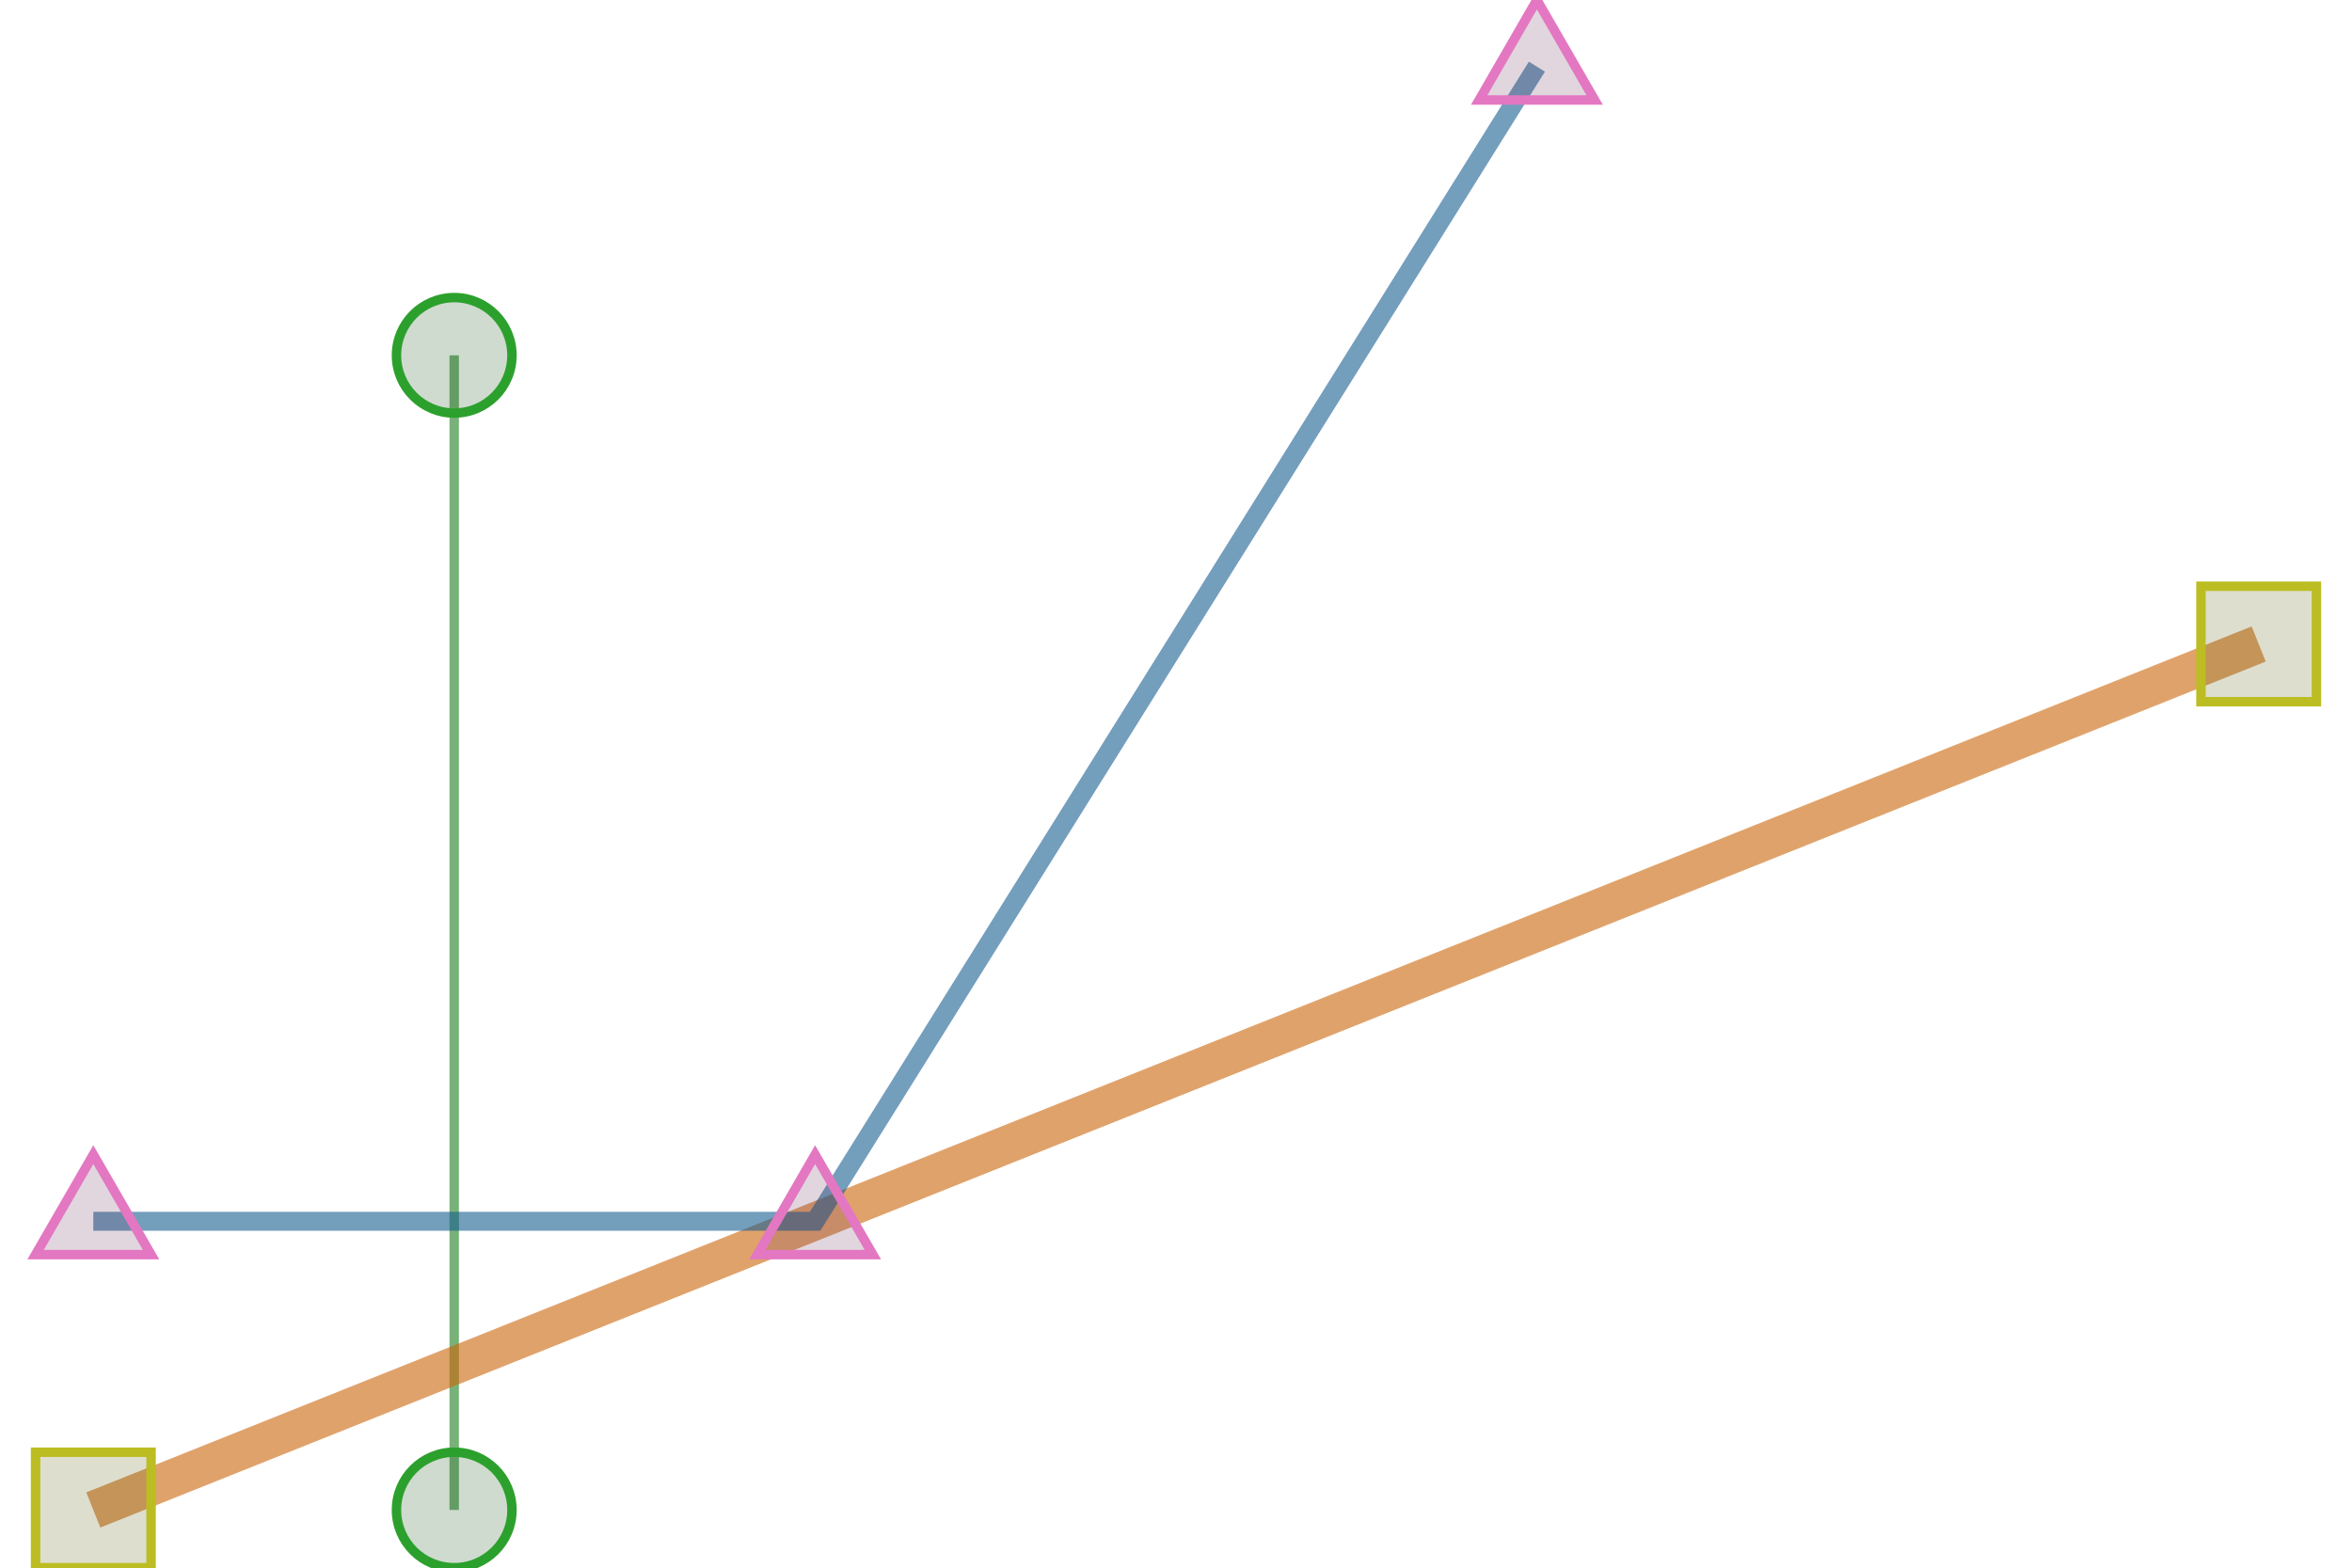
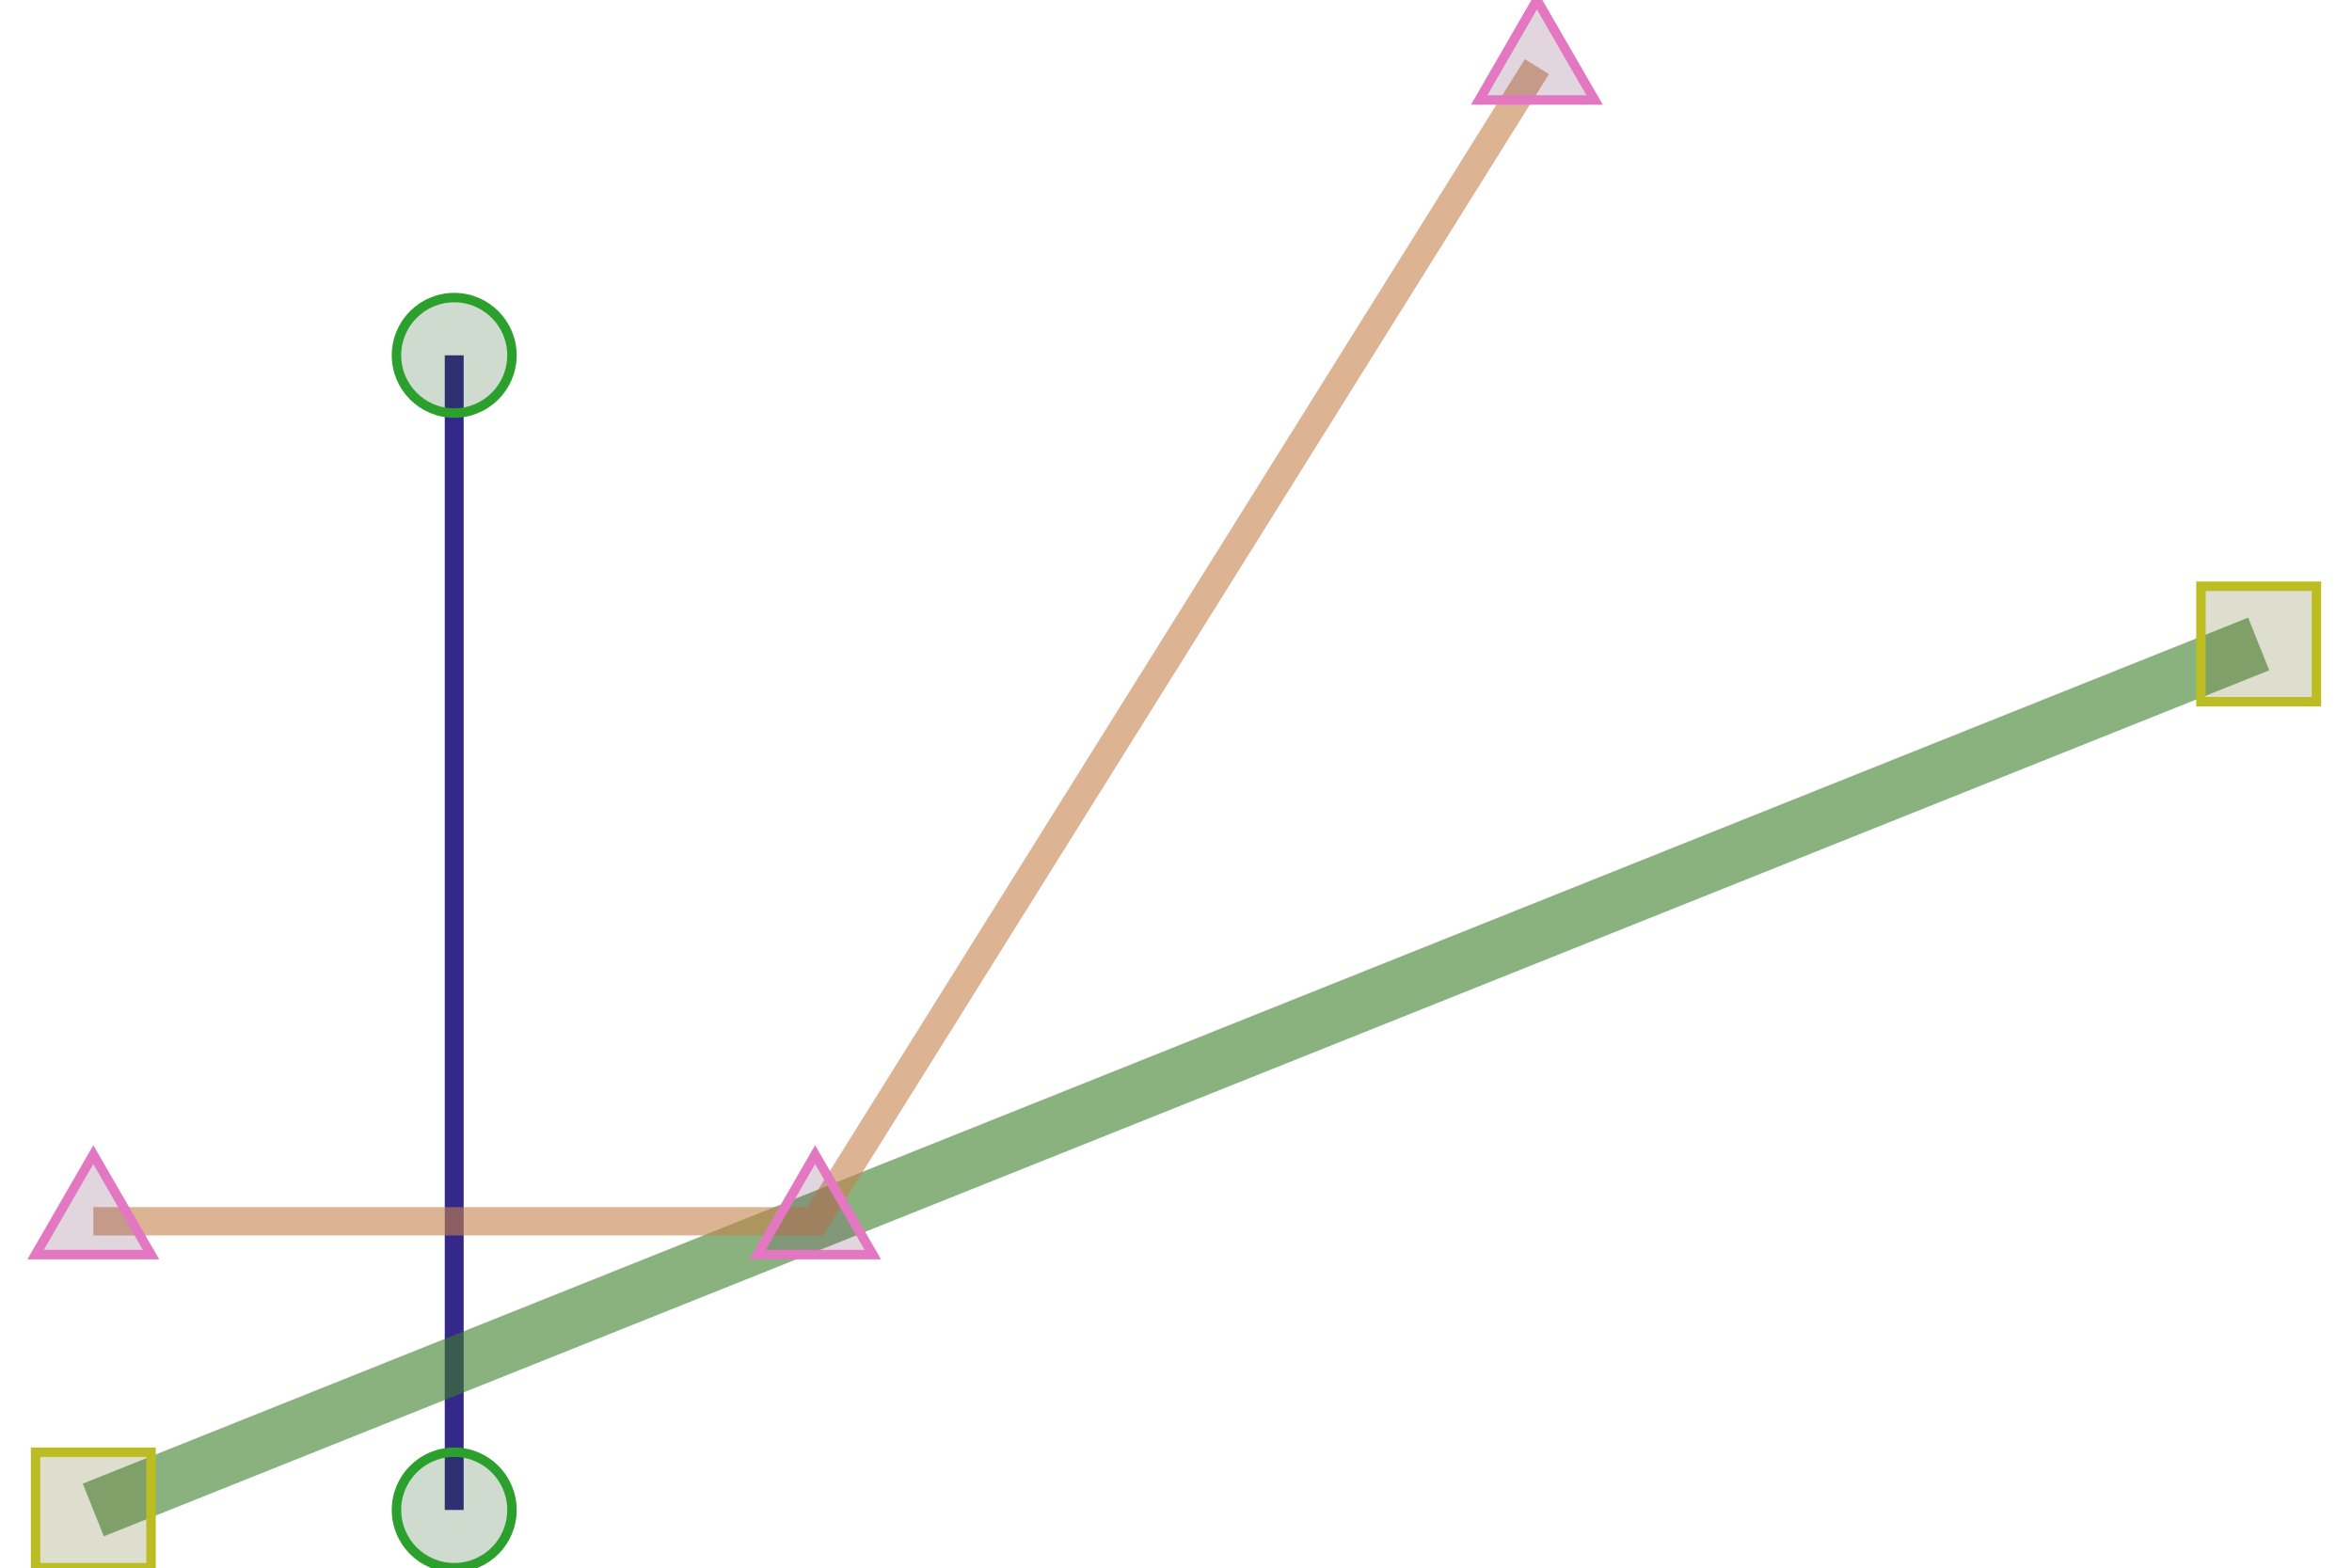
- <svg xmlns="http://www.w3.org/2000/svg" height="200" stroke-opacity="1" viewBox="0 0 300 200" font-size="1" width="300" stroke="rgb(0,0,0)" version="1.1">
+ <svg xmlns="http://www.w3.org/2000/svg" height="400" stroke-opacity="1" viewBox="0 0 600 400" font-size="1" width="600" stroke="rgb(0,0,0)" version="1.1">
  <defs>
  </defs>
-   <g stroke-linejoin="miter" stroke-opacity="0.6" fill-opacity="0.0" stroke="rgb(33,127,33)" stroke-width="1.206" fill="rgb(0,0,0)" stroke-linecap="butt" stroke-miterlimit="10.0">
-     <path d="M 57.935,45.331 v 147.304 " />
+   <g stroke-linejoin="miter" stroke-opacity="1.0" fill-opacity="0.0" stroke="rgb(52,41,137)" stroke-width="4.824" fill="rgb(0,0,0)" stroke-linecap="butt" stroke-miterlimit="10.0">
+     <path d="M 115.87,90.661 v 294.608 " />
  </g>
-   <g stroke-linejoin="miter" stroke-opacity="1.0" fill-opacity="0.2" stroke="rgb(44,160,44)" stroke-width="1.206" fill="rgb(16,75,16)" stroke-linecap="butt" stroke-miterlimit="10.0">
-     <path d="M 65.3,192.635 c 0,-4.068 -3.297,-7.365 -7.365 -7.365c -4.068,-0 -7.365,3.297 -7.365 7.365c -0,4.068 3.297,7.365 7.365 7.365c 4.068,0 7.365,-3.297 7.365 -7.365Z" />
+   <g stroke-linejoin="miter" stroke-opacity="1.0" fill-opacity="0.2" stroke="rgb(44,160,44)" stroke-width="2.412" fill="rgb(16,75,16)" stroke-linecap="butt" stroke-miterlimit="10.0">
+     <path d="M 130.6,385.27 c 0,-8.135 -6.595,-14.73 -14.73 -14.73c -8.135,-0 -14.73,6.595 -14.73 14.73c -0,8.135 6.595,14.73 14.73 14.73c 8.135,0 14.73,-6.595 14.73 -14.73Z" />
  </g>
-   <g stroke-linejoin="miter" stroke-opacity="1.0" fill-opacity="0.2" stroke="rgb(44,160,44)" stroke-width="1.206" fill="rgb(16,75,16)" stroke-linecap="butt" stroke-miterlimit="10.0">
-     <path d="M 65.3,45.331 c 0,-4.068 -3.297,-7.365 -7.365 -7.365c -4.068,-0 -7.365,3.297 -7.365 7.365c -0,4.068 3.297,7.365 7.365 7.365c 4.068,0 7.365,-3.297 7.365 -7.365Z" />
+   <g stroke-linejoin="miter" stroke-opacity="1.0" fill-opacity="0.2" stroke="rgb(44,160,44)" stroke-width="2.412" fill="rgb(16,75,16)" stroke-linecap="butt" stroke-miterlimit="10.0">
+     <path d="M 130.6,90.661 c 0,-8.135 -6.595,-14.73 -14.73 -14.73c -8.135,-0 -14.73,6.595 -14.73 14.73c -0,8.135 6.595,14.73 14.73 14.73c 8.135,0 14.73,-6.595 14.73 -14.73Z" />
  </g>
-   <g stroke-linejoin="miter" stroke-opacity="0.6" fill-opacity="0.0" stroke="rgb(203,100,9)" stroke-width="4.824" fill="rgb(0,0,0)" stroke-linecap="butt" stroke-miterlimit="10.0">
-     <path d="M 11.902,192.635 l 276.195,-110.478 " />
+   <g stroke-linejoin="miter" stroke-opacity="0.6" fill-opacity="0.0" stroke="rgb(60,127,43)" stroke-width="14.473" fill="rgb(0,0,0)" stroke-linecap="butt" stroke-miterlimit="10.0">
+     <path d="M 23.805,385.27 l 552.391,-220.956 " />
  </g>
-   <g stroke-linejoin="miter" stroke-opacity="1.0" fill-opacity="0.2" stroke="rgb(188,189,34)" stroke-width="1.206" fill="rgb(89,90,11)" stroke-linecap="butt" stroke-miterlimit="10.0">
-     <path d="M 295.463,89.522 l -0,-14.73 h -14.73 l -0,14.73 Z" />
+   <g stroke-linejoin="miter" stroke-opacity="1.0" fill-opacity="0.2" stroke="rgb(188,189,34)" stroke-width="2.412" fill="rgb(89,90,11)" stroke-linecap="butt" stroke-miterlimit="10.0">
+     <path d="M 590.926,179.044 l -0,-29.461 h -29.461 l -0,29.461 Z" />
  </g>
-   <g stroke-linejoin="miter" stroke-opacity="1.0" fill-opacity="0.2" stroke="rgb(188,189,34)" stroke-width="1.206" fill="rgb(89,90,11)" stroke-linecap="butt" stroke-miterlimit="10.0">
-     <path d="M 19.268,200 l -0,-14.73 h -14.73 l -0,14.73 Z" />
+   <g stroke-linejoin="miter" stroke-opacity="1.0" fill-opacity="0.2" stroke="rgb(188,189,34)" stroke-width="2.412" fill="rgb(89,90,11)" stroke-linecap="butt" stroke-miterlimit="10.0">
+     <path d="M 38.535,400 l -0,-29.461 h -29.461 l -0,29.461 Z" />
  </g>
-   <g stroke-linejoin="miter" stroke-opacity="0.6" fill-opacity="0.0" stroke="rgb(22,93,143)" stroke-width="2.412" fill="rgb(0,0,0)" stroke-linecap="butt" stroke-miterlimit="10.0">
-     <path d="M 11.902,155.809 h 92.065 l 92.065,-147.304 " />
+   <g stroke-linejoin="miter" stroke-opacity="0.6" fill-opacity="0.0" stroke="rgb(197,130,75)" stroke-width="7.236" fill="rgb(0,0,0)" stroke-linecap="butt" stroke-miterlimit="10.0">
+     <path d="M 23.805,311.618 h 184.13 l 184.13,-294.608 " />
  </g>
-   <g stroke-linejoin="miter" stroke-opacity="1.0" fill-opacity="0.2" stroke="rgb(227,119,194)" stroke-width="1.206" fill="rgb(109,54,92)" stroke-linecap="butt" stroke-miterlimit="10.0">
-     <path d="M 203.398,12.757 l -7.365,-12.757 l -7.365,12.757 Z" />
+   <g stroke-linejoin="miter" stroke-opacity="1.0" fill-opacity="0.2" stroke="rgb(227,119,194)" stroke-width="2.412" fill="rgb(109,54,92)" stroke-linecap="butt" stroke-miterlimit="10.0">
+     <path d="M 406.796,25.514 l -14.73,-25.514 l -14.73,25.514 Z" />
  </g>
-   <g stroke-linejoin="miter" stroke-opacity="1.0" fill-opacity="0.2" stroke="rgb(227,119,194)" stroke-width="1.206" fill="rgb(109,54,92)" stroke-linecap="butt" stroke-miterlimit="10.0">
-     <path d="M 111.333,160.061 l -7.365,-12.757 l -7.365,12.757 Z" />
+   <g stroke-linejoin="miter" stroke-opacity="1.0" fill-opacity="0.2" stroke="rgb(227,119,194)" stroke-width="2.412" fill="rgb(109,54,92)" stroke-linecap="butt" stroke-miterlimit="10.0">
+     <path d="M 222.665,320.122 l -14.73,-25.514 l -14.73,25.514 Z" />
  </g>
-   <g stroke-linejoin="miter" stroke-opacity="1.0" fill-opacity="0.2" stroke="rgb(227,119,194)" stroke-width="1.206" fill="rgb(109,54,92)" stroke-linecap="butt" stroke-miterlimit="10.0">
-     <path d="M 19.268,160.061 l -7.365,-12.757 l -7.365,12.757 Z" />
+   <g stroke-linejoin="miter" stroke-opacity="1.0" fill-opacity="0.2" stroke="rgb(227,119,194)" stroke-width="2.412" fill="rgb(109,54,92)" stroke-linecap="butt" stroke-miterlimit="10.0">
+     <path d="M 38.535,320.122 l -14.73,-25.514 l -14.73,25.514 Z" />
  </g>
</svg>
